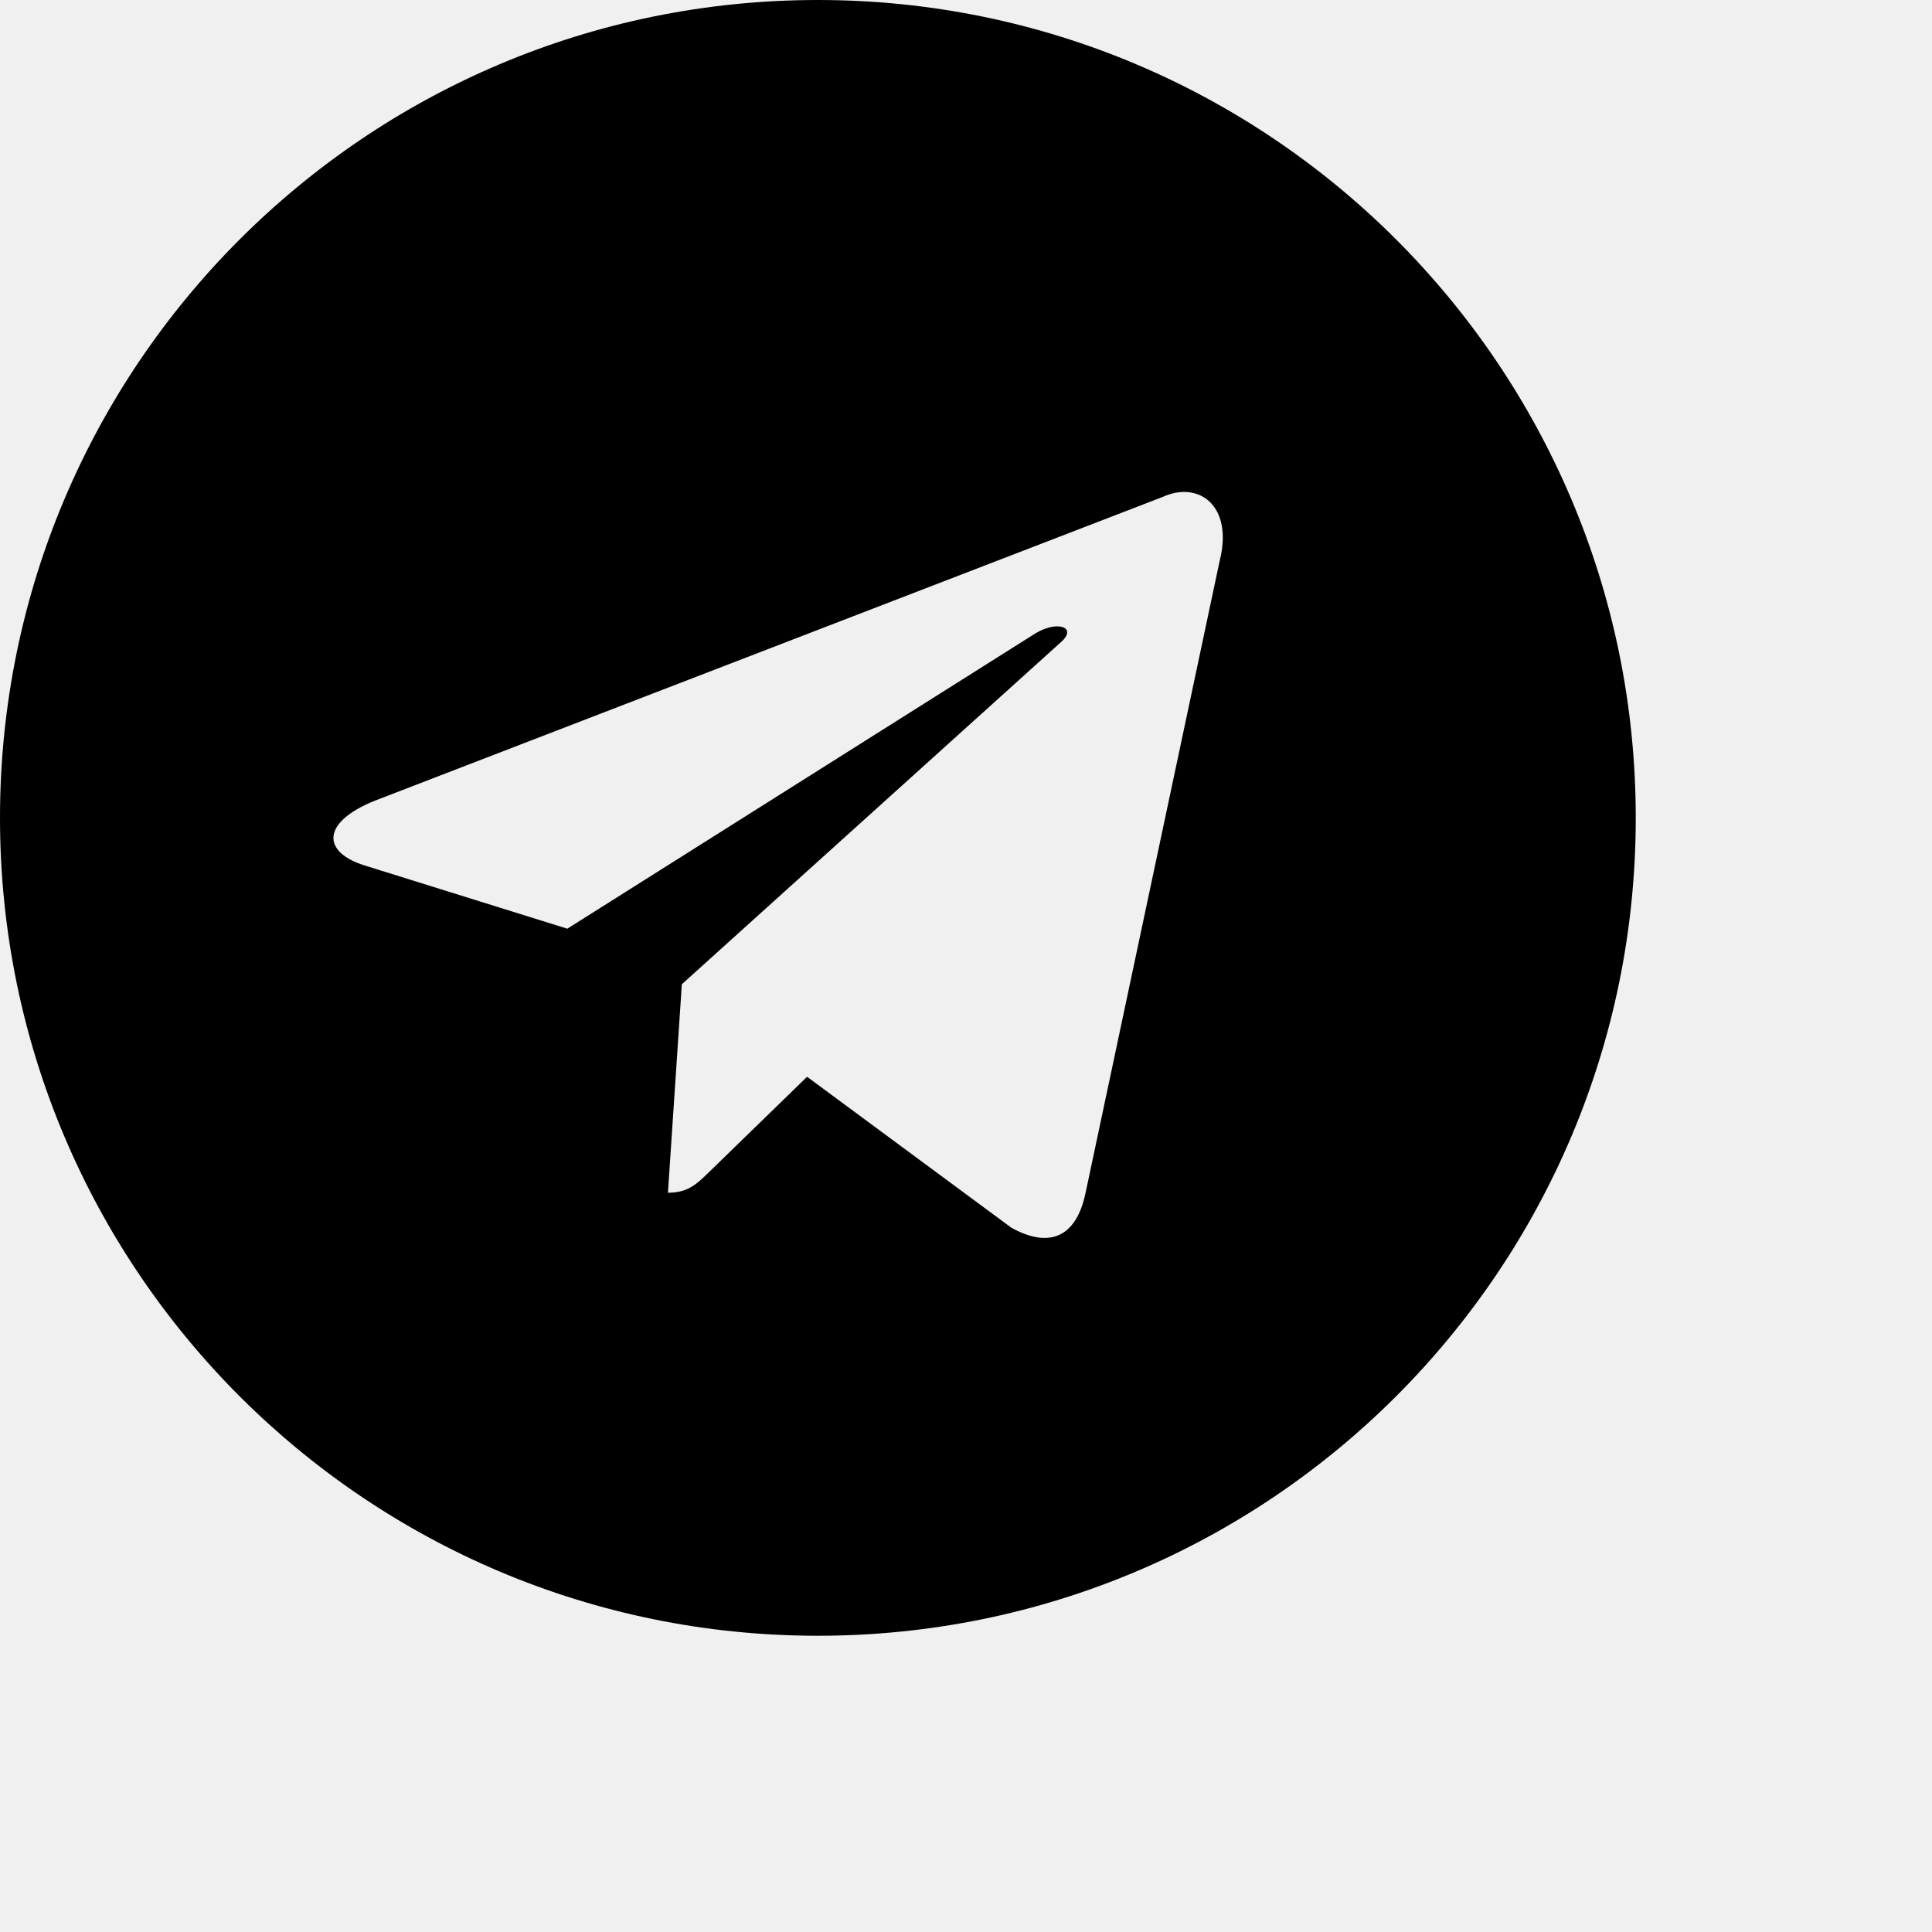
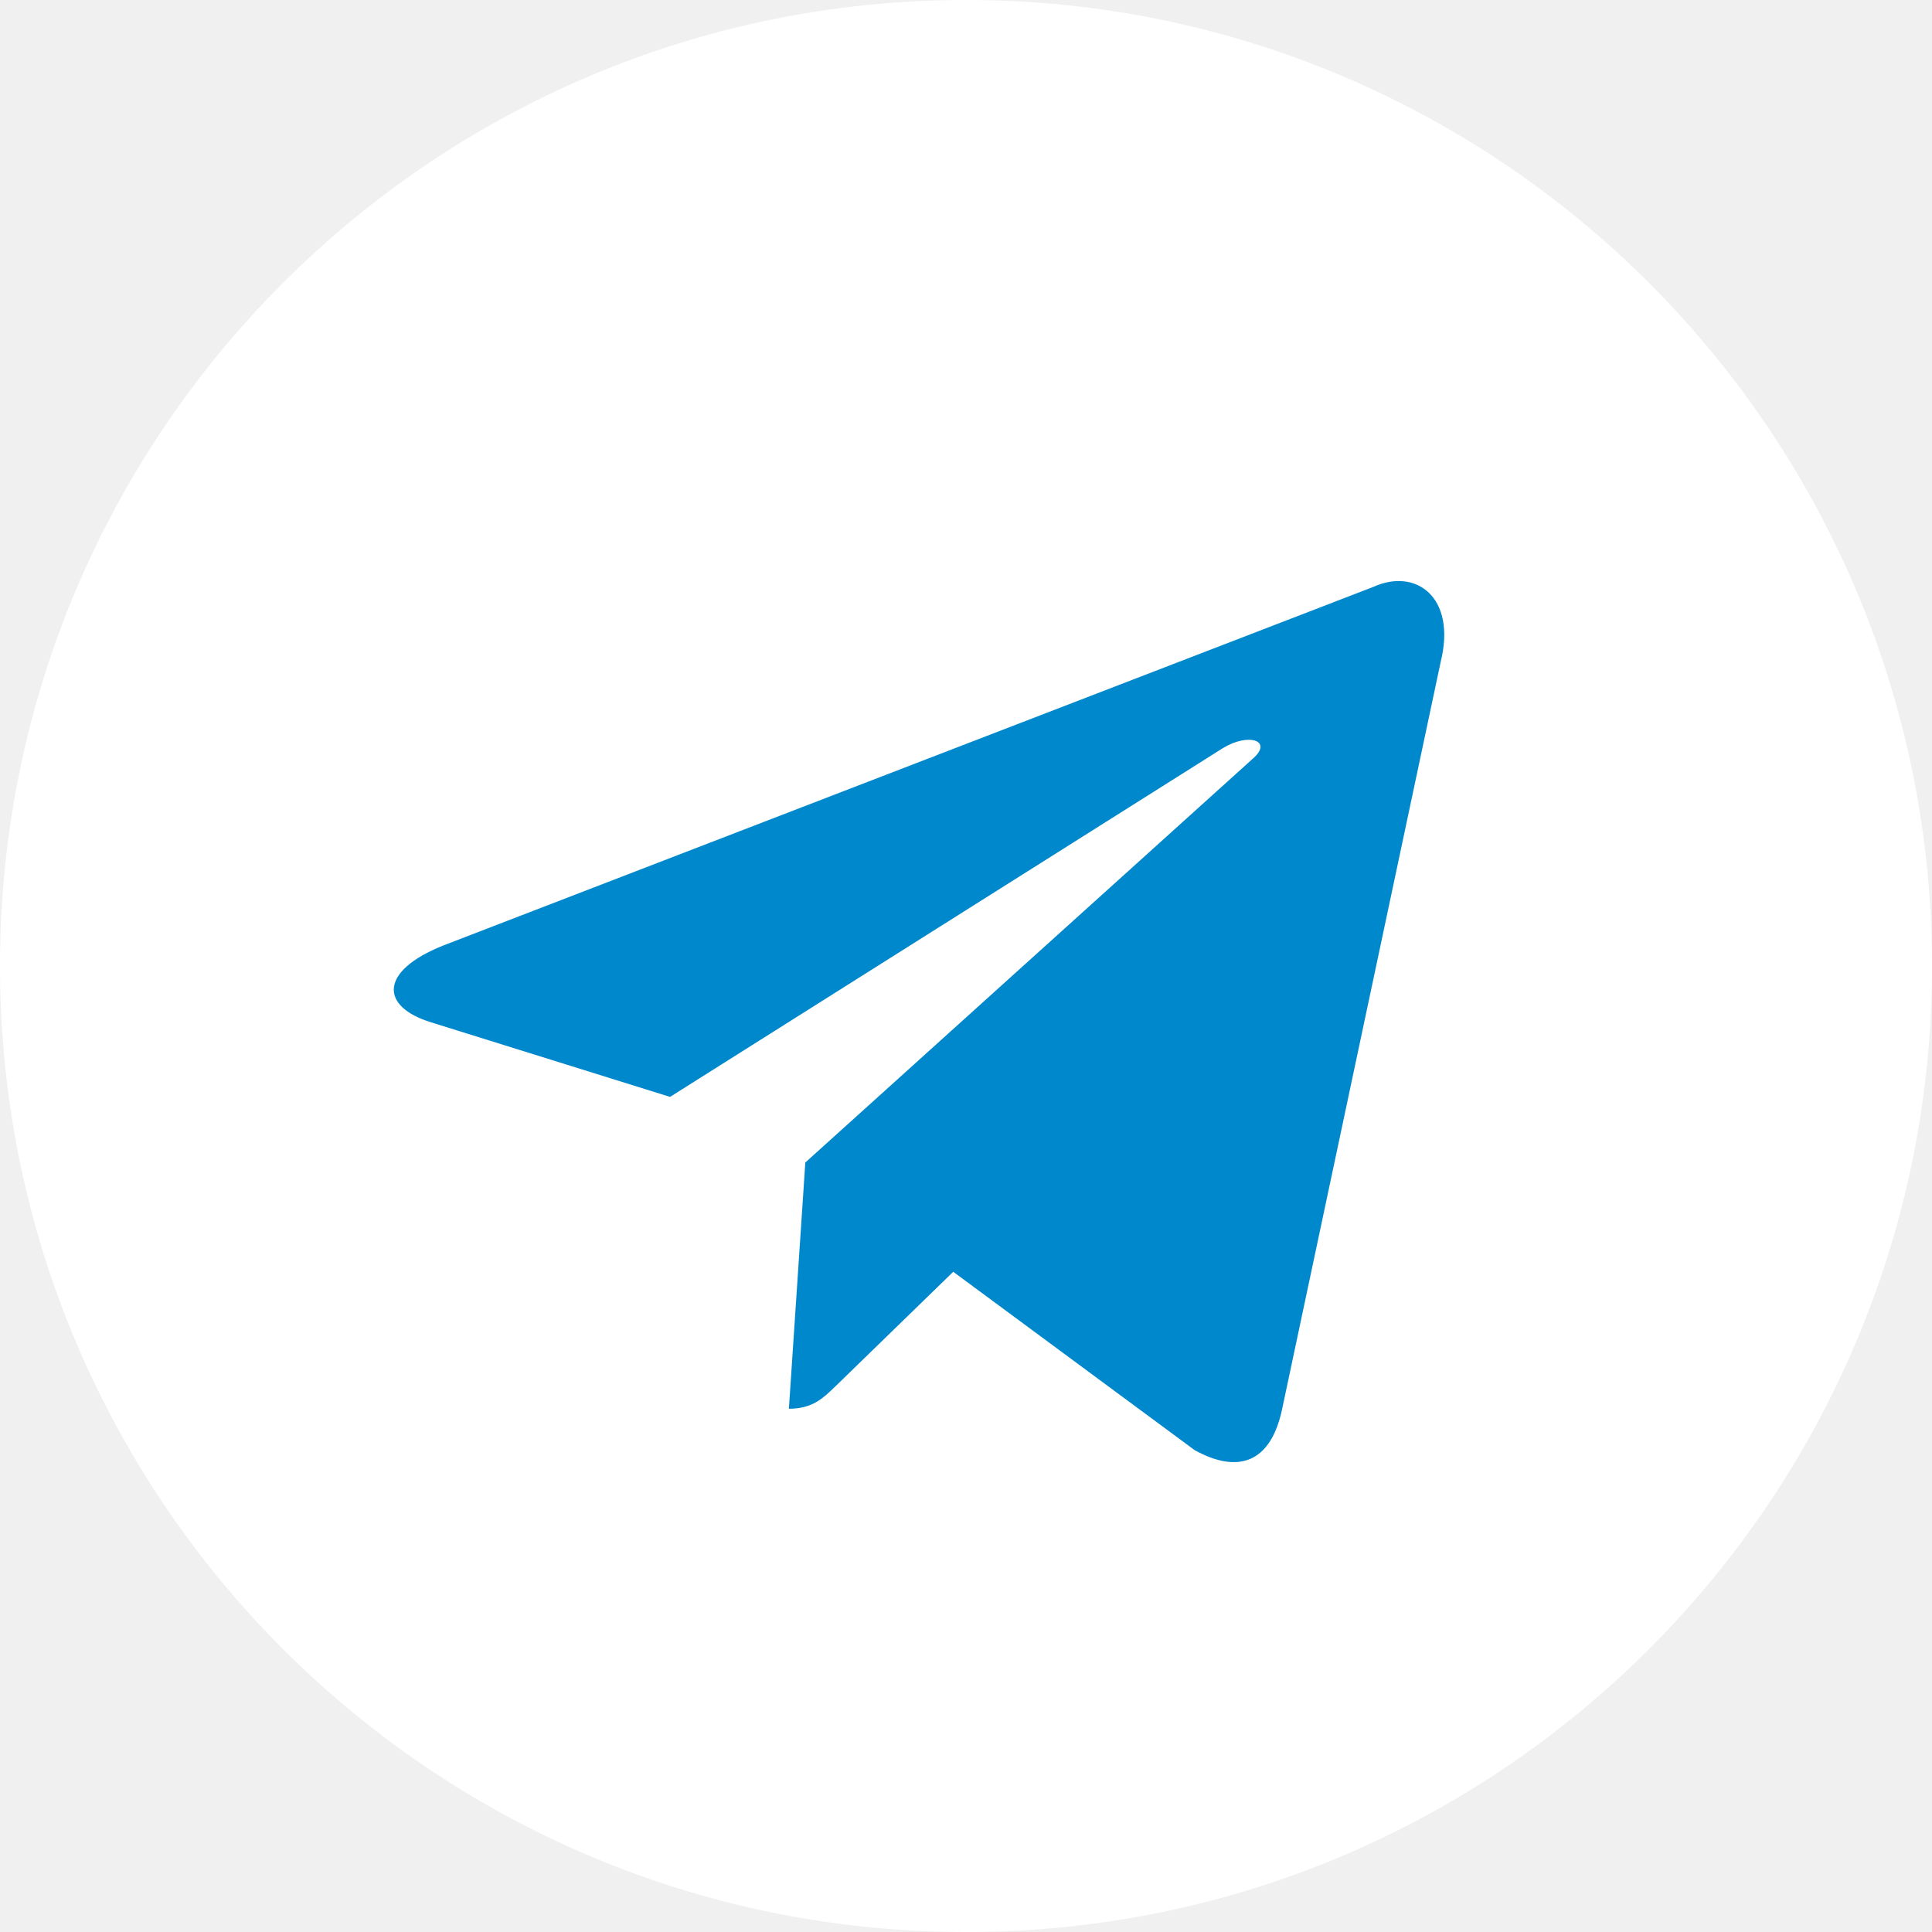
- <svg xmlns="http://www.w3.org/2000/svg" width="56.693" height="56.693">
-   <path d="M0 24c0 13.255 10.745 24 24 24s24-10.745 24-24S37.255 0 24 0 0 10.745 0 24zm19.6 11l.408-6.118 11.129-10.043c.488-.433-.107-.645-.755-.252l-13.735 8.665-5.932-1.851c-1.281-.393-1.29-1.273.287-1.906l23.118-8.914c1.056-.48 2.075.254 1.672 1.87l-3.937 18.552c-.275 1.319-1.071 1.634-2.175 1.025l-5.997-4.431L20.8 34.4l-.027.026c-.322.314-.59.574-1.173.574z" />
+ <svg xmlns="http://www.w3.org/2000/svg" width="48" height="48" viewBox="0 0 48 48" fill="none">
+   <circle cx="24" cy="24" r="22" fill="#0088CC" />
+   <path d="M0 24C0 37.255 10.745 48 24 48C37.255 48 48 37.255 48 24C48 10.745 37.255 0 24 0C10.745 0 0 10.745 0 24ZM19.6 35L20.008 28.882L20.008 28.882L31.137 18.839C31.625 18.405 31.03 18.194 30.382 18.587L16.647 27.252L10.715 25.401C9.434 25.008 9.424 24.128 11.002 23.495L34.12 14.581C35.176 14.101 36.195 14.835 35.792 16.451L31.855 35.003C31.58 36.322 30.784 36.637 29.68 36.028L23.683 31.597L20.8 34.4C20.791 34.409 20.782 34.418 20.773 34.426C20.451 34.74 20.184 35 19.6 35Z" fill="white" />
</svg>
